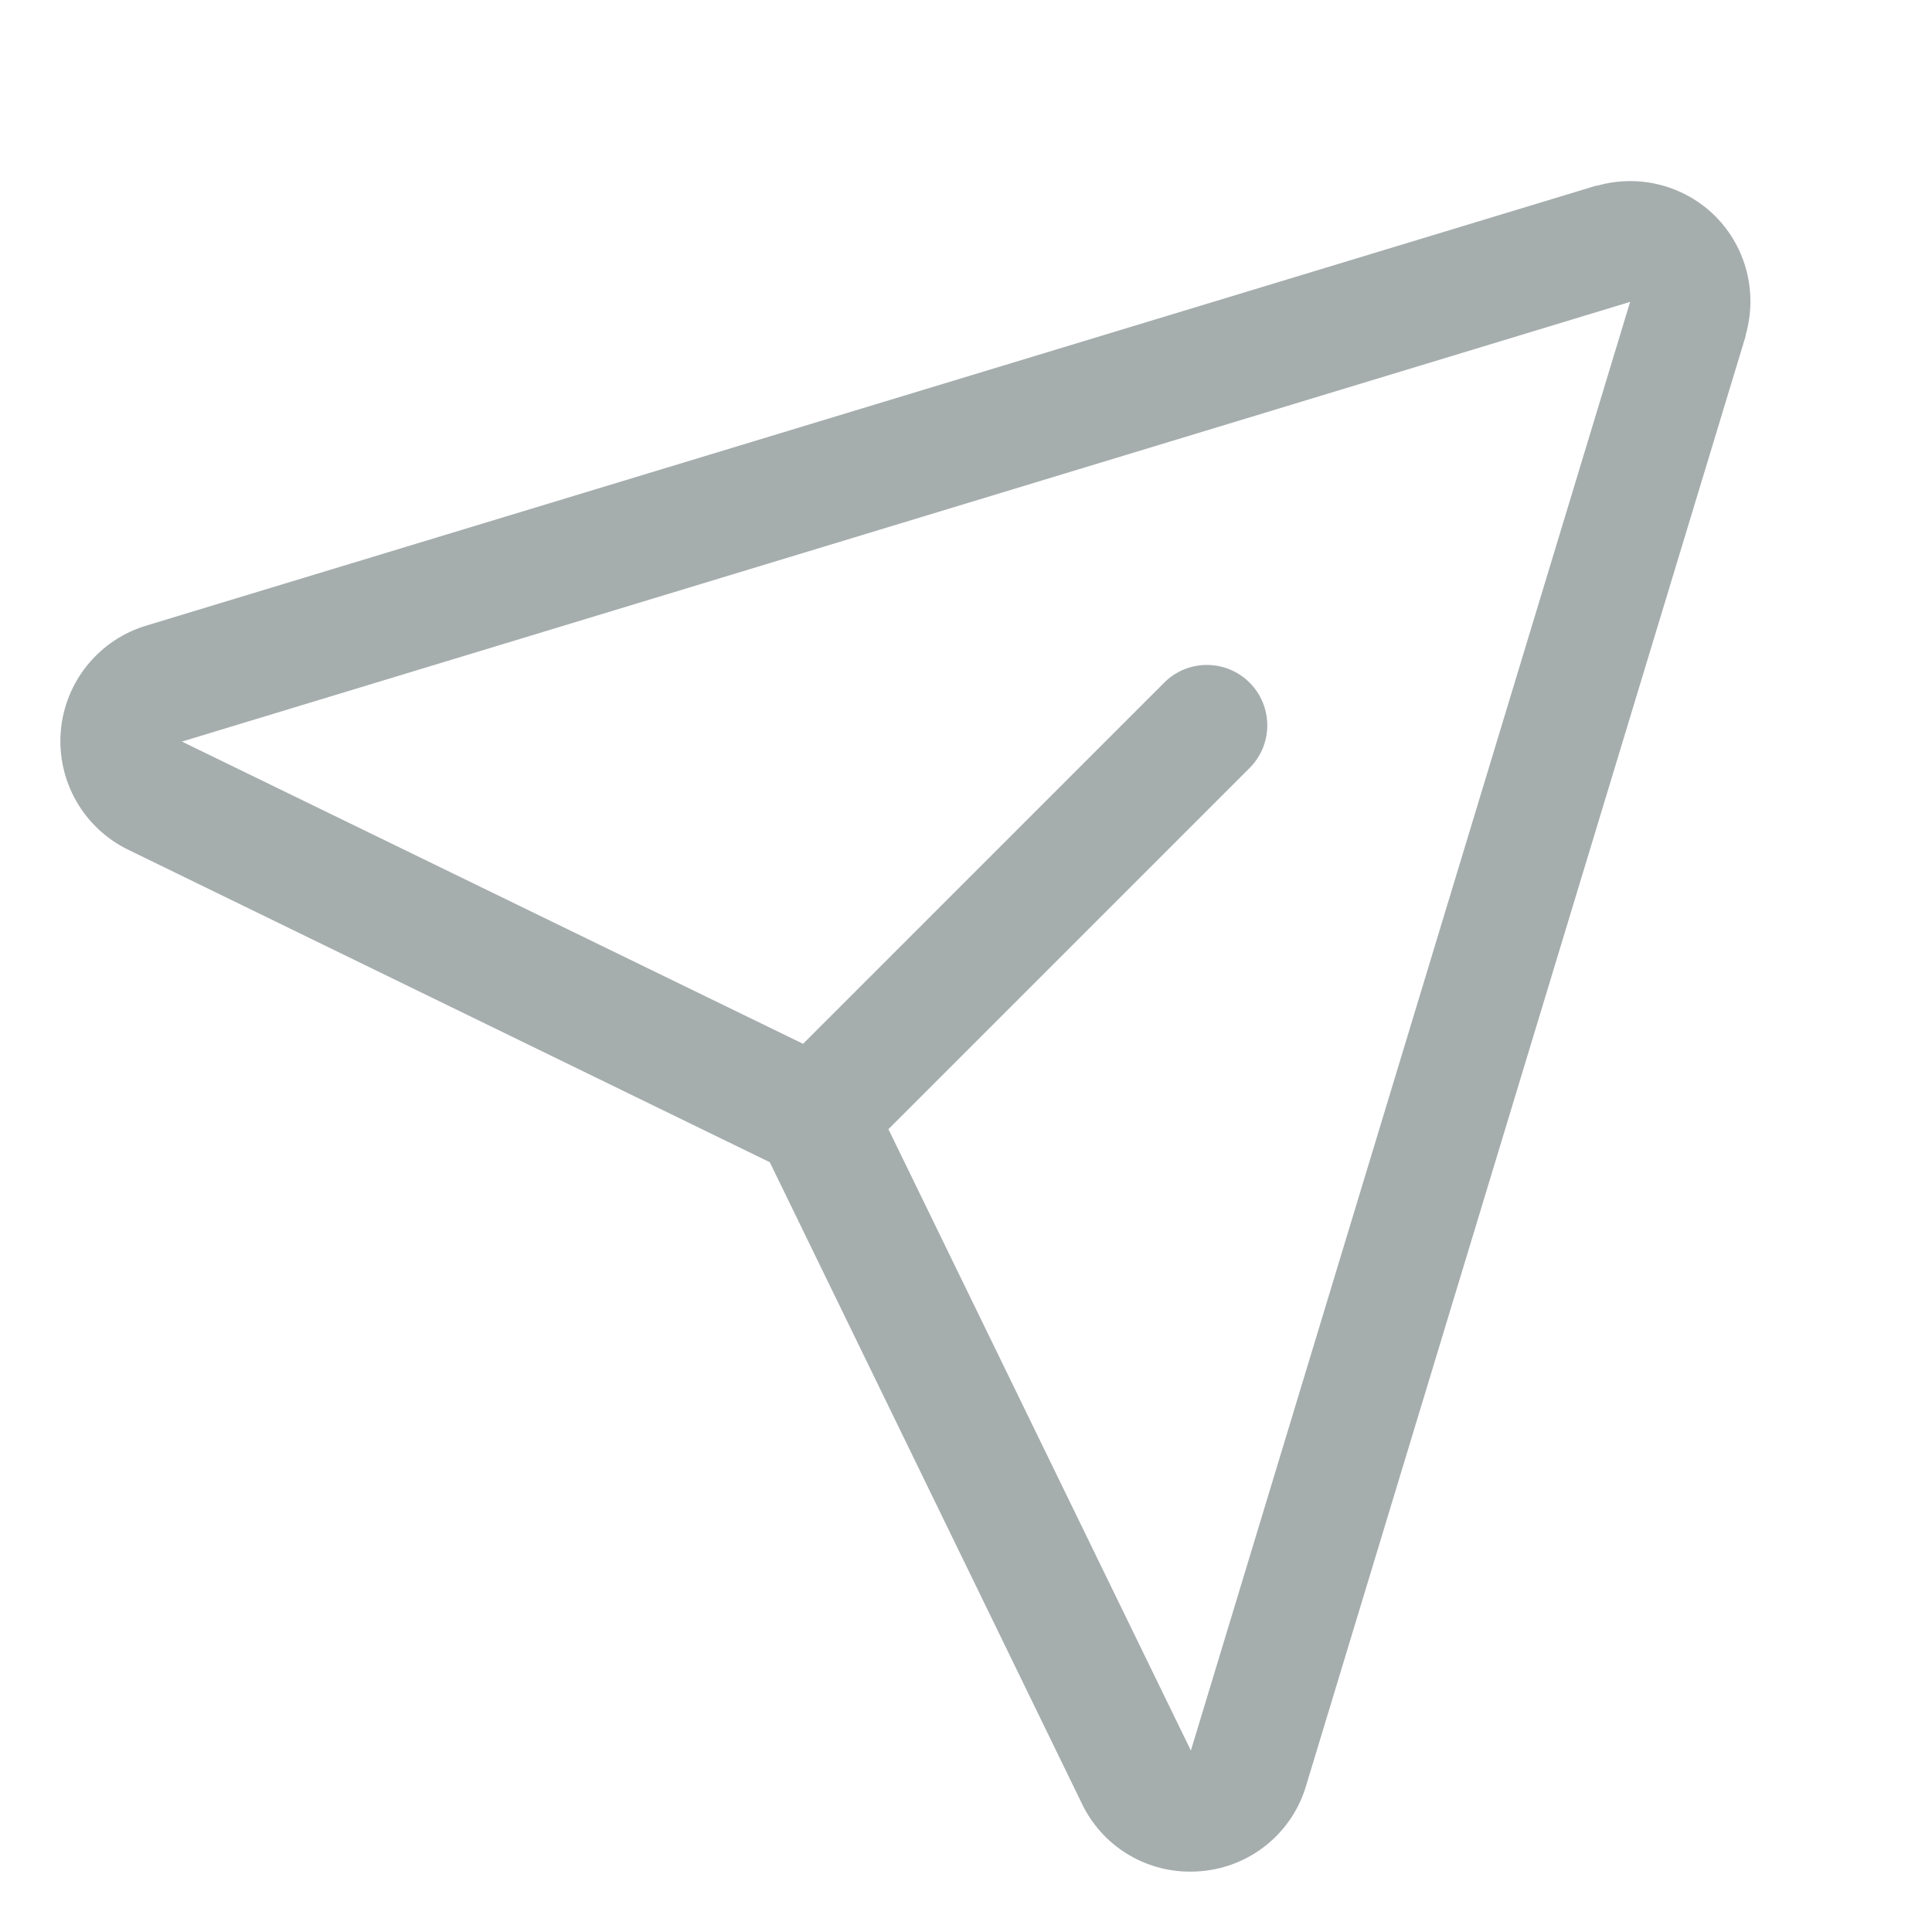
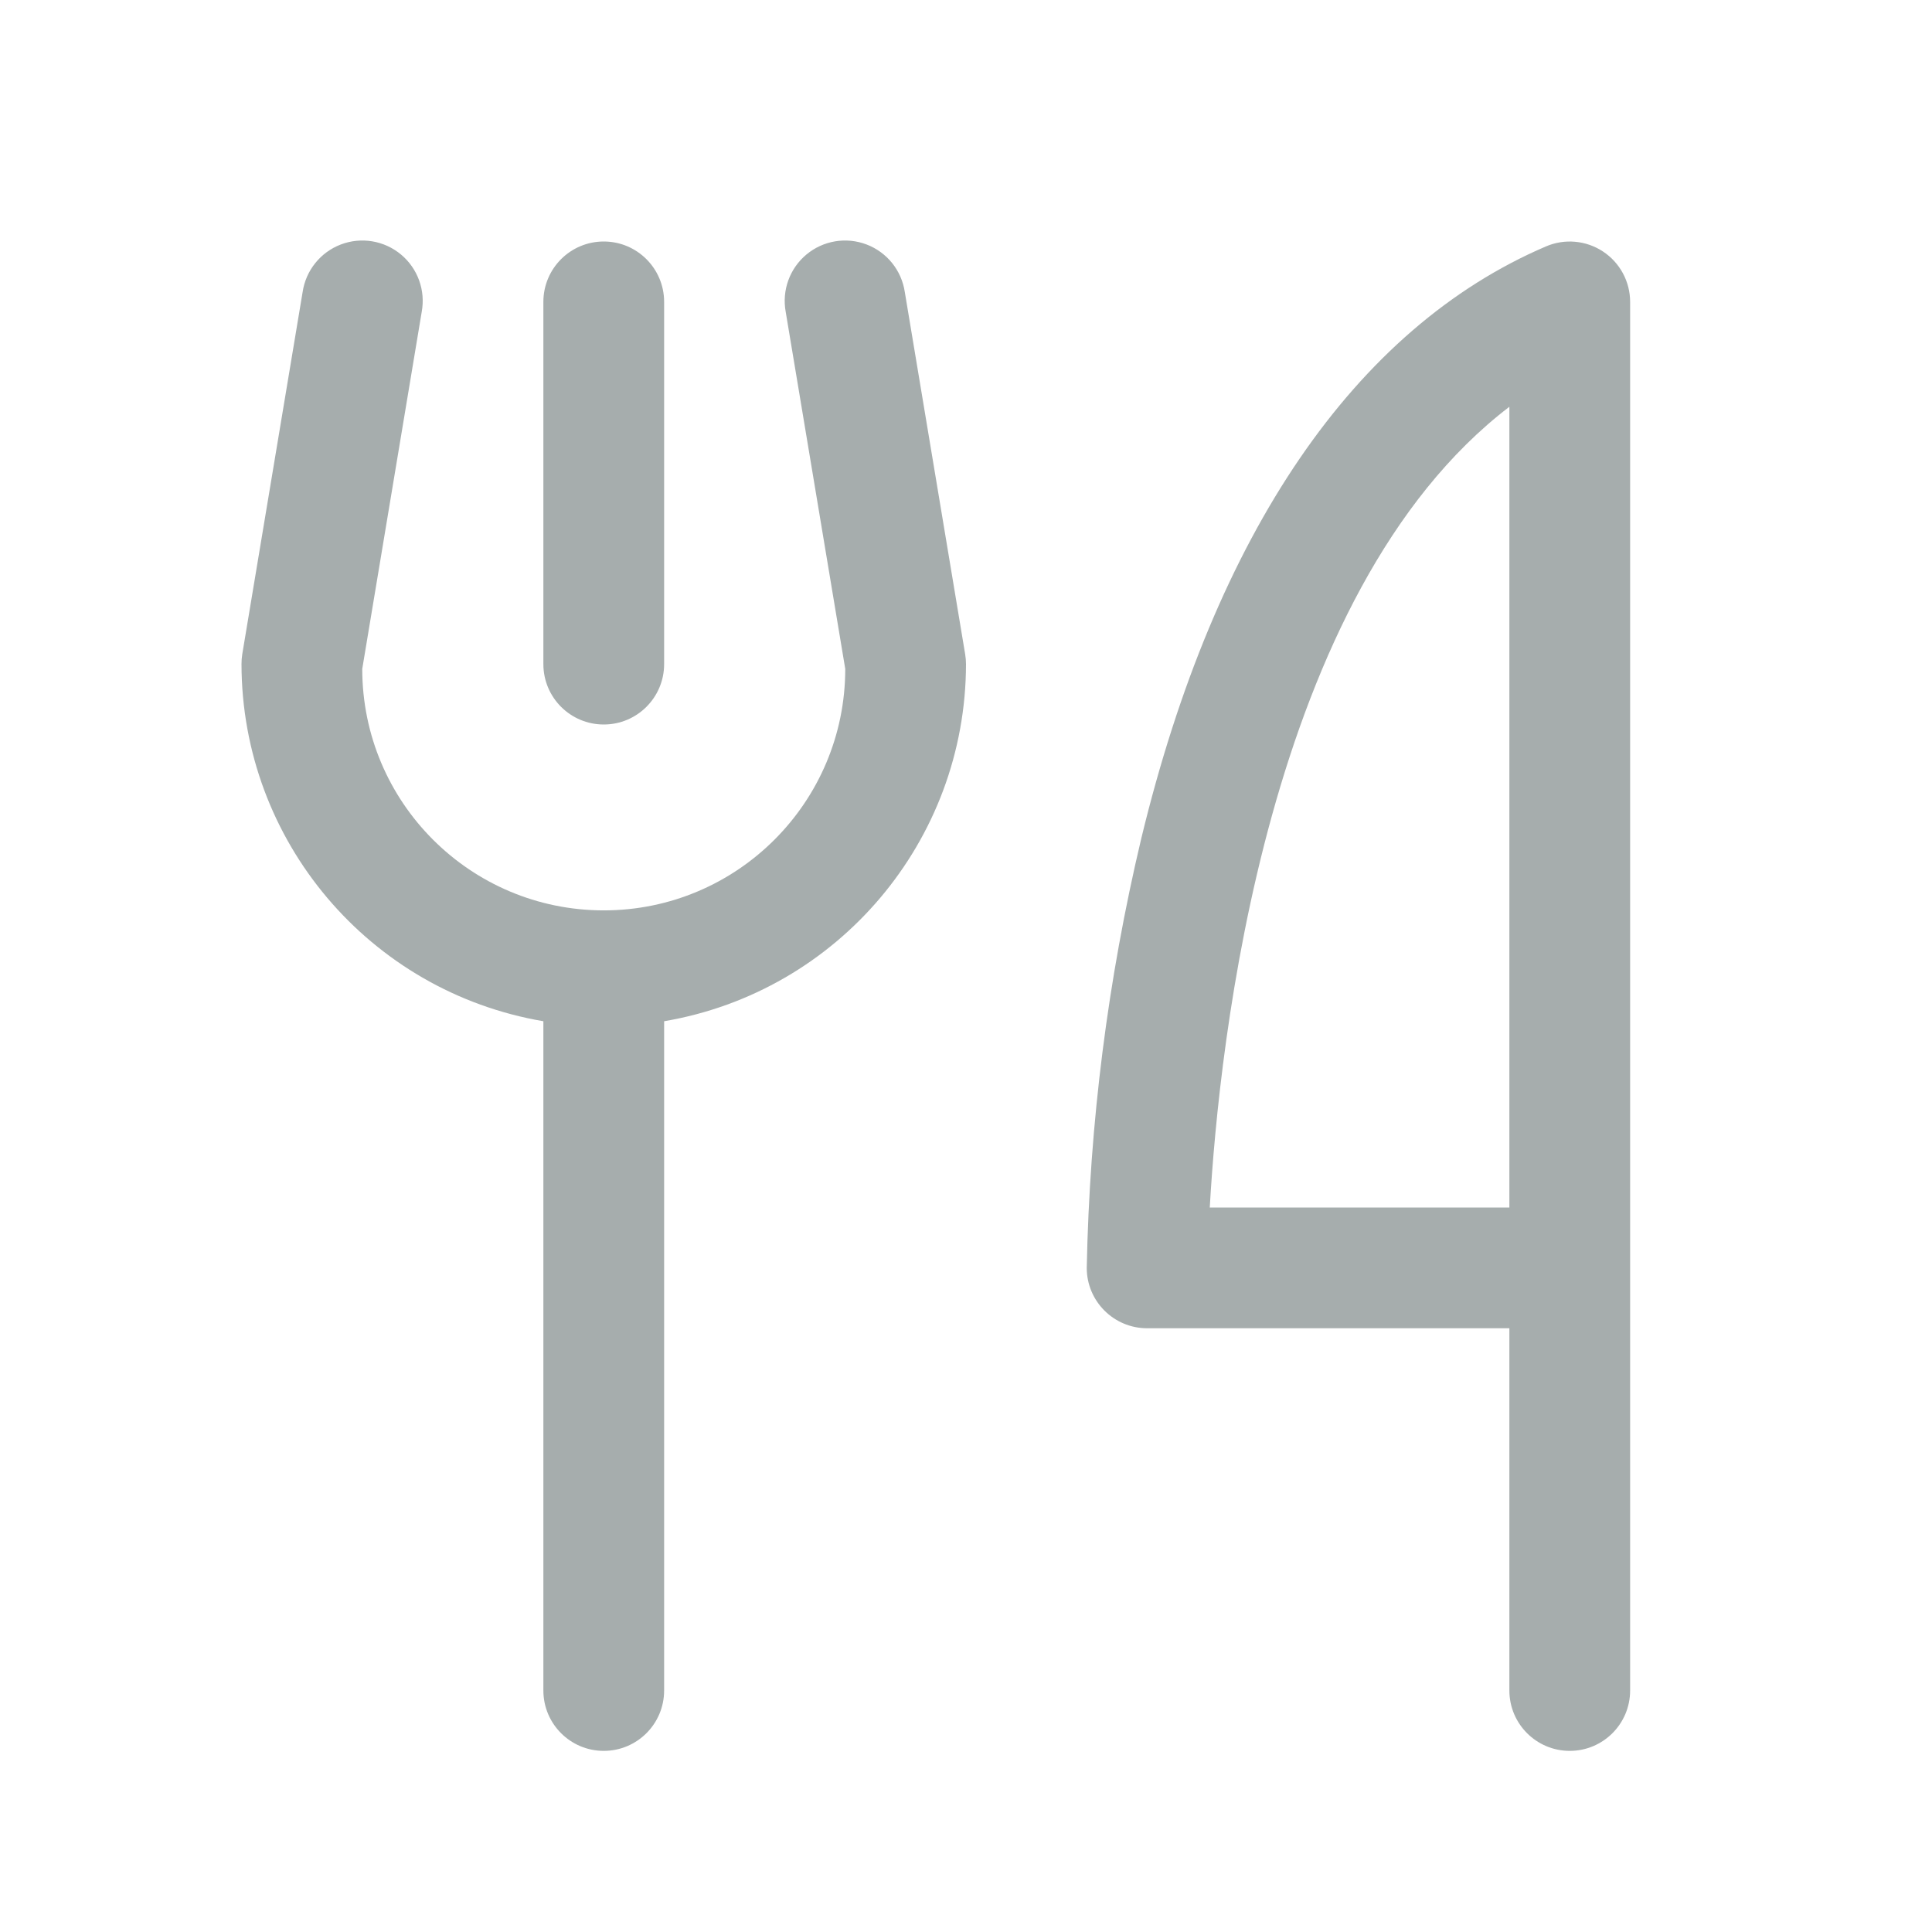
- <svg xmlns="http://www.w3.org/2000/svg" width="32" height="32" fill="#a6adad" viewBox="0 0 256 256">
-   <path d="M227.32,28.68a16,16,0,0,0-15.66-4.08l-.15,0L19.57,82.84a16,16,0,0,0-2.49,29.8L102,154l41.3,84.87A15.86,15.86,0,0,0,157.74,248q.69,0,1.38-.06a15.88,15.88,0,0,0,14-11.51l58.2-191.94c0-.05,0-.1,0-.15A16,16,0,0,0,227.32,28.68ZM157.83,231.85l-.05.14,0-.07-40.06-82.3,48-48a8,8,0,0,0-11.31-11.31l-48,48L24.08,98.25l-.07,0,.14,0L216,40Z" />
+ <svg xmlns="http://www.w3.org/2000/svg" width="40" height="40" fill="#a6adad" viewBox="0 0 256 256">
+   <path d="M72,88V40a8,8,0,0,1,16,0V88a8,8,0,0,1-16,0ZM216,40V224a8,8,0,0,1-16,0V176H152a8,8,0,0,1-8-8,268.75,268.75,0,0,1,7.22-56.88c9.78-40.49,28.32-67.63,53.63-78.47A8,8,0,0,1,216,40ZM200,53.9c-32.17,24.57-38.47,84.42-39.7,106.1H200ZM119.89,38.69a8,8,0,1,0-15.78,2.63L112,88.63a32,32,0,0,1-64,0l7.88-47.31a8,8,0,1,0-15.78-2.63l-8,48A8.17,8.17,0,0,0,32,88a48.07,48.07,0,0,0,40,47.32V224a8,8,0,0,0,16,0V135.32A48.07,48.07,0,0,0,128,88a8.17,8.17,0,0,0-.11-1.31Z" />
</svg>
